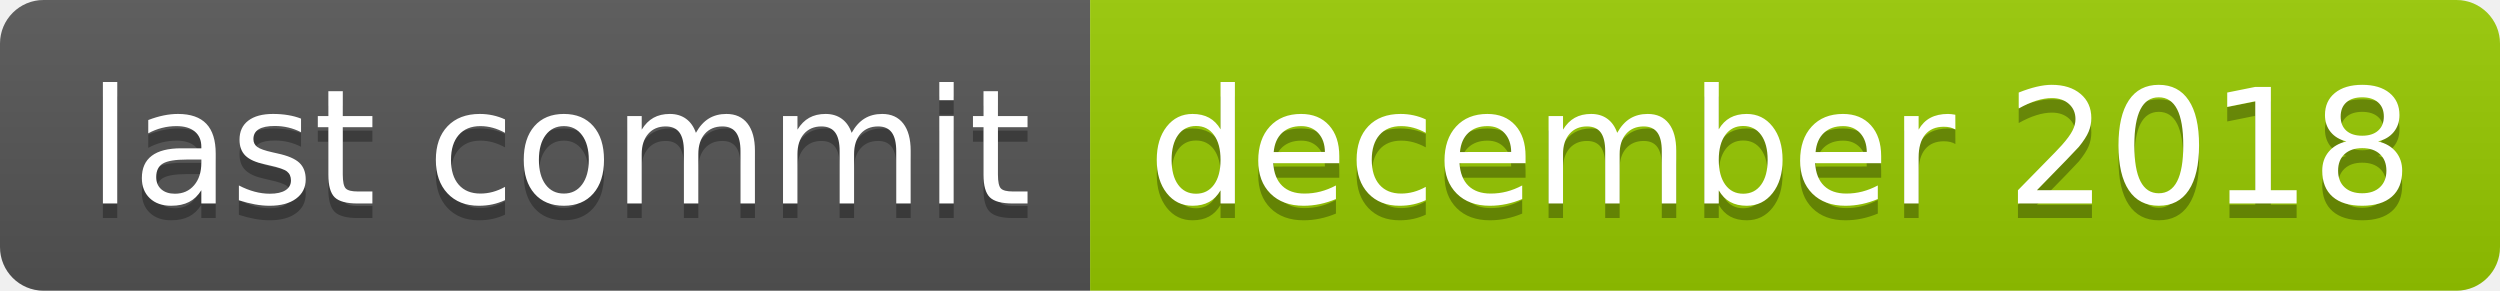
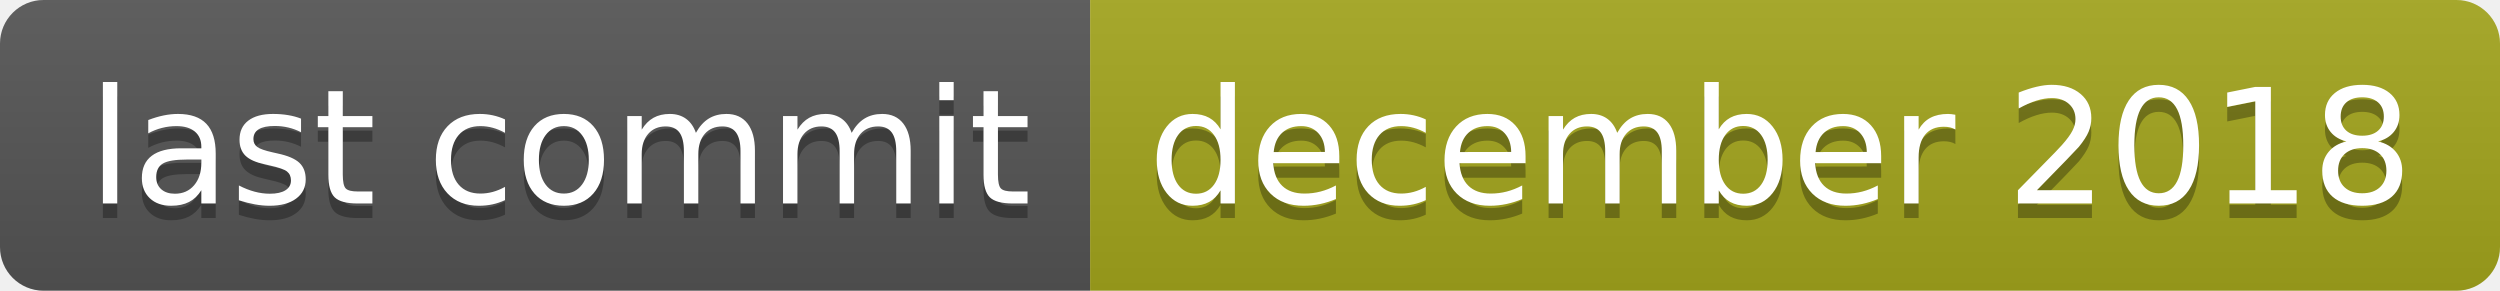
<svg xmlns="http://www.w3.org/2000/svg" width="172" height="20">
  <linearGradient id="b" x2="0" y2="100%">
    <stop offset="0" stop-color="#bbb" stop-opacity=".1" />
    <stop offset="1" stop-opacity=".1" />
  </linearGradient>
  <clipPath id="a">
    <rect width="172" height="20" rx="3" fill="#fff" />
  </clipPath>
  <g clip-path="url(#a)">
    <path fill="#555" d="M0 0h75v20H0z" />
-     <path fill="#97CA00" d="M75 0h97v20H75z" />
+     <path fill="#a4a61d" d="M75 0h97v20H75z" />
    <path fill="url(#b)" d="M0 0h172v20H0z" />
  </g>
  <g fill="#fff" text-anchor="middle" font-family="DejaVu Sans,Verdana,Geneva,sans-serif" font-size="110">
    <text x="385" y="150" fill="#010101" fill-opacity=".3" transform="scale(.1)" textLength="650">last commit</text>
    <text x="385" y="140" transform="scale(.1)" textLength="650">last commit</text>
    <text x="1225" y="150" fill="#010101" fill-opacity=".3" transform="scale(.1)" textLength="870">december 2018</text>
    <text x="1225" y="140" transform="scale(.1)" textLength="870">december 2018</text>
  </g>
</svg>
